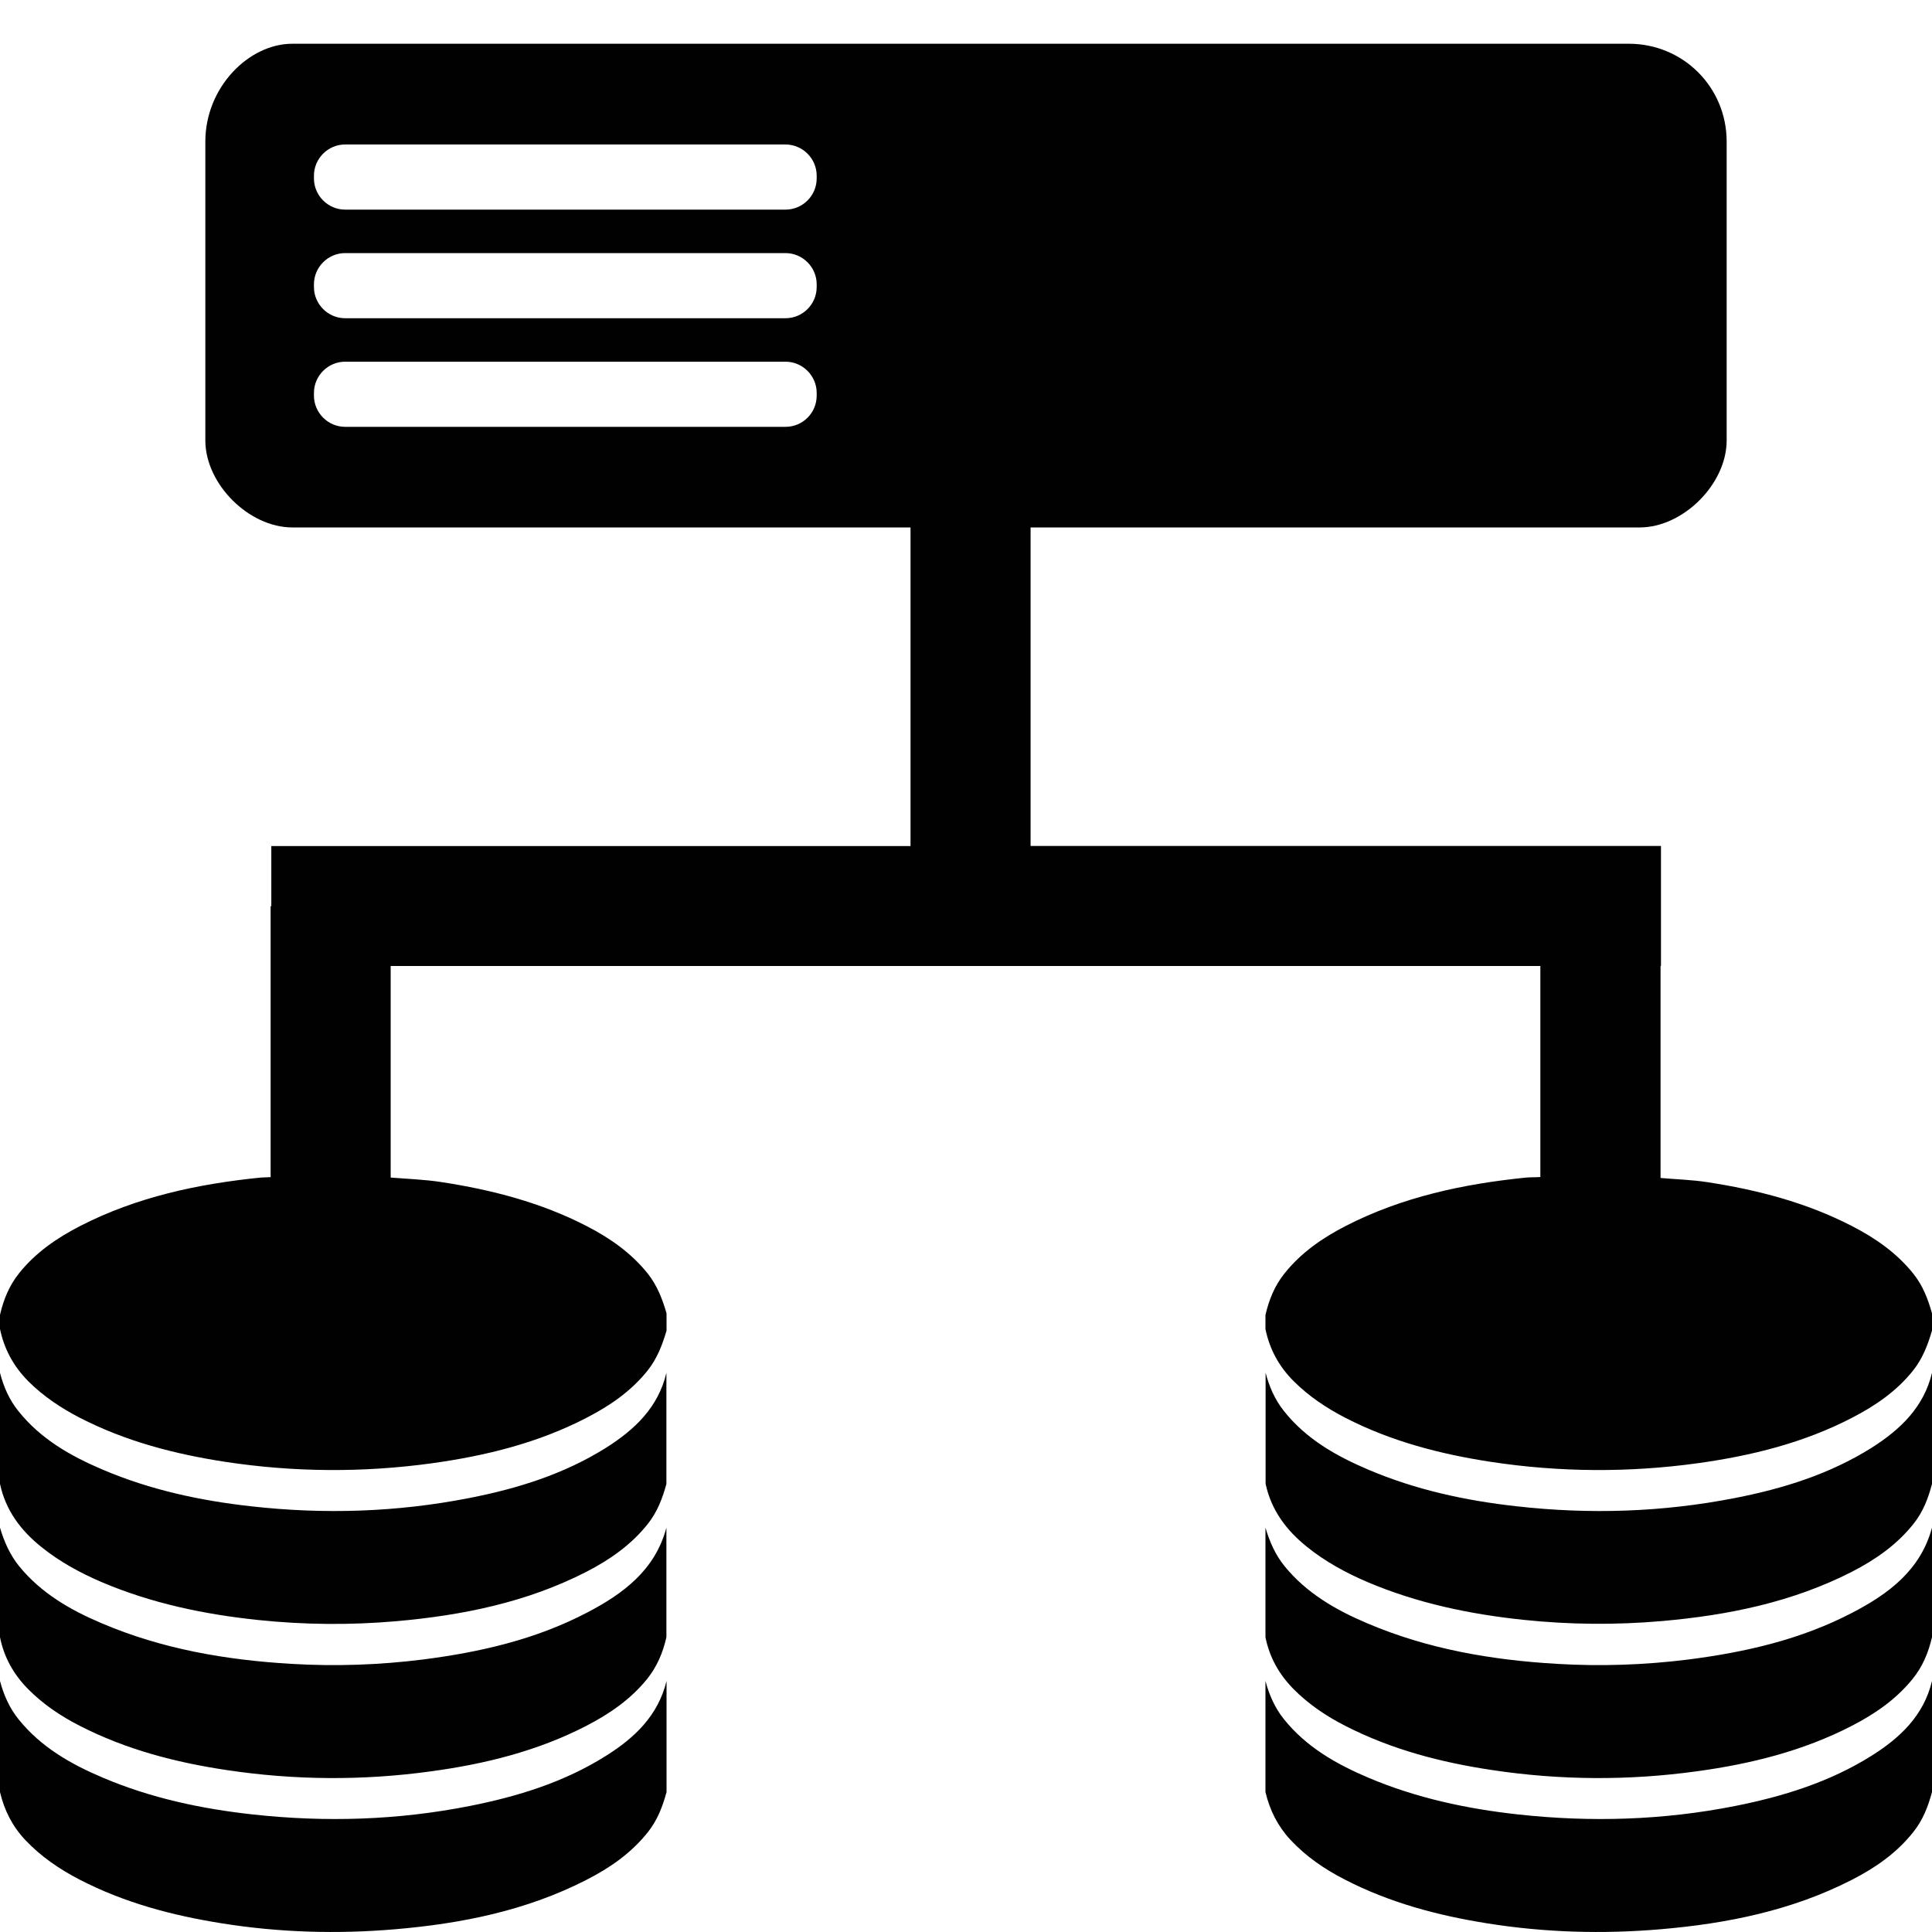
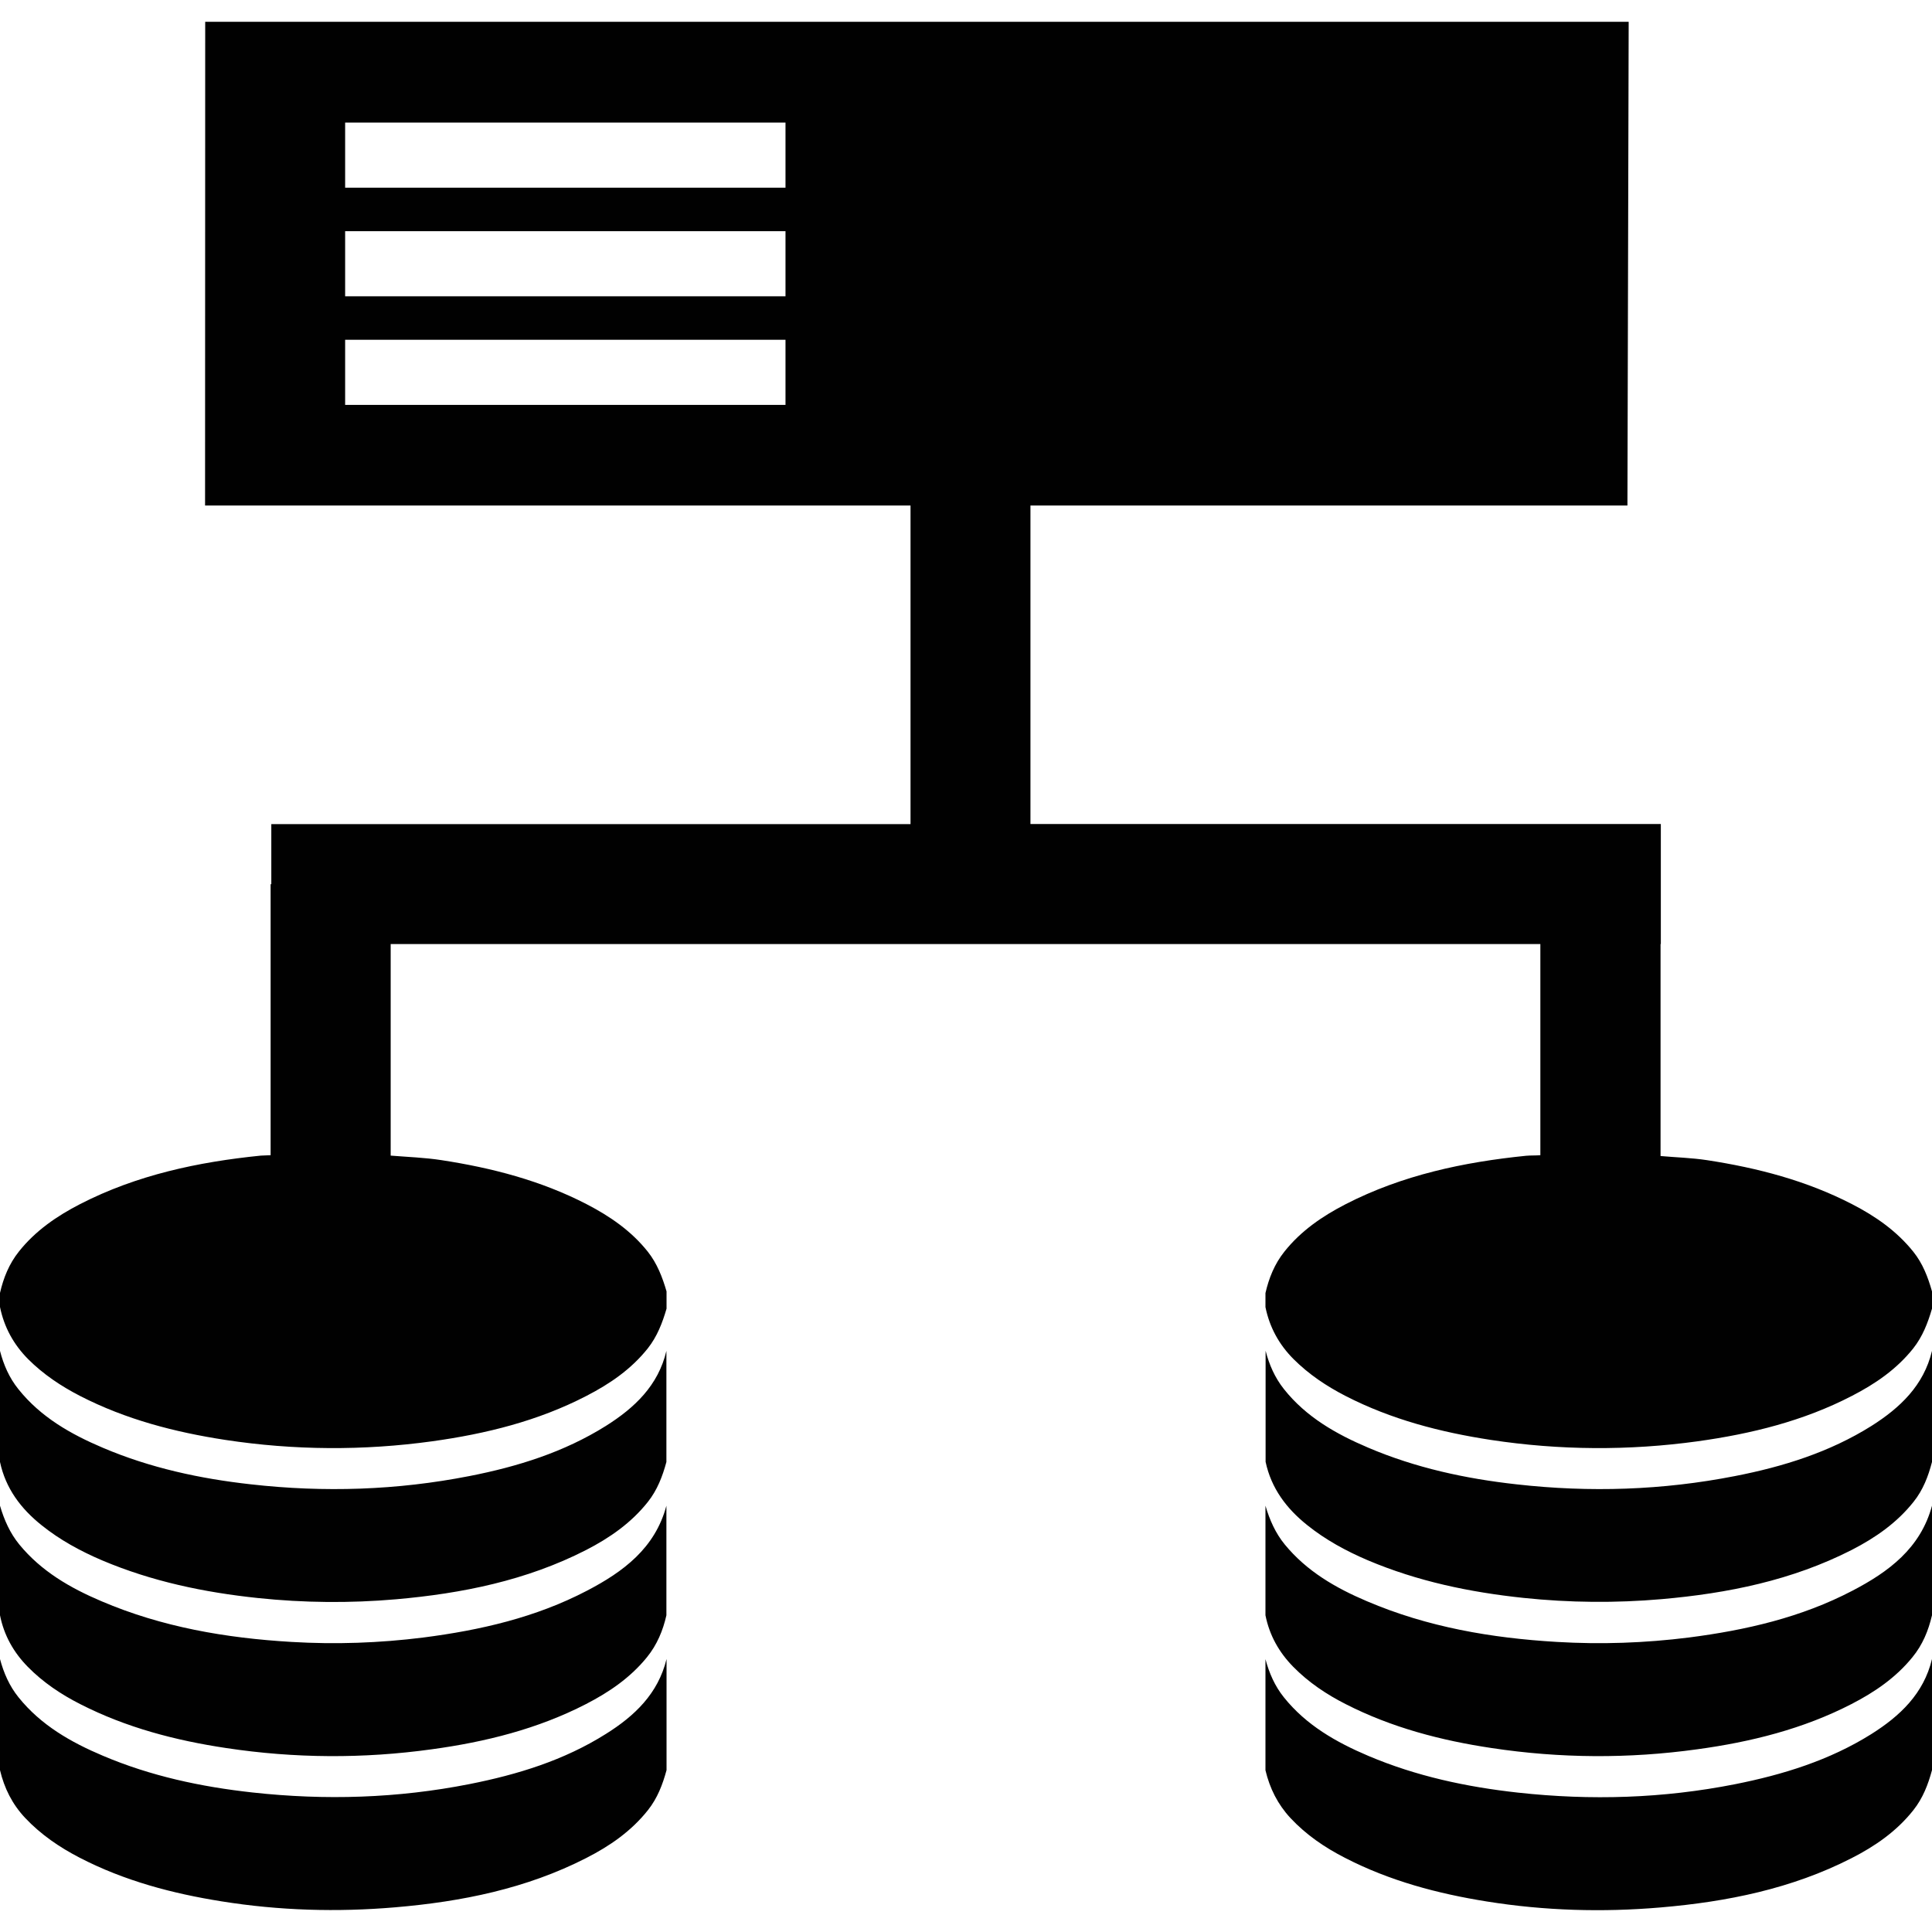
<svg xmlns="http://www.w3.org/2000/svg" version="1.1" id="ldap" x="0px" y="0px" viewBox="0 0 14 14" style="enable-background:new 0 0 14 14;" xml:space="preserve">
  <style type="text/css">
	.st0{fill:#010101;}
</style>
-   <path class="st0" d="M4.83,12.181c0,0.268,0,0.537,0,0.805  c-0.028,0.104-0.066,0.203-0.134,0.289c-0.121,0.153-0.277,0.261-0.448,0.348  c-0.434,0.222-0.902,0.316-1.383,0.357c-0.421,0.036-0.841,0.024-1.259-0.043  c-0.358-0.057-0.705-0.149-1.028-0.316c-0.147-0.076-0.282-0.168-0.396-0.289  C0.089,13.233,0.031,13.117,0,12.986c0-0.268,0-0.537,0-0.805  c0.027,0.101,0.068,0.195,0.134,0.277c0.162,0.202,0.38,0.326,0.612,0.424  c0.346,0.147,0.711,0.225,1.084,0.266c0.527,0.058,1.052,0.042,1.573-0.061  c0.348-0.069,0.684-0.172,0.987-0.363C4.598,12.594,4.769,12.432,4.83,12.181z   M4.39,10.492c-0.303,0.19-0.64,0.295-0.988,0.363  c-0.525,0.103-1.053,0.12-1.584,0.06c-0.369-0.041-0.73-0.119-1.073-0.265  c-0.233-0.099-0.45-0.222-0.612-0.425C0.067,10.143,0.026,10.049,0,9.948  c0,0.268,0,0.537,0,0.805c0.041,0.192,0.151,0.338,0.301,0.458  c0.133,0.107,0.282,0.188,0.439,0.255c0.361,0.153,0.74,0.232,1.129,0.273  c0.334,0.035,0.668,0.038,1.001,0.009c0.478-0.042,0.945-0.136,1.377-0.357  c0.171-0.088,0.327-0.196,0.448-0.349c0.068-0.086,0.106-0.185,0.134-0.289  c0-0.268,0-0.537,0-0.805C4.77,10.199,4.598,10.361,4.39,10.492z M4.253,11.686  c-0.371,0.194-0.773,0.286-1.185,0.339c-0.318,0.04-0.636,0.051-0.956,0.032  c-0.474-0.028-0.937-0.107-1.377-0.295c-0.226-0.096-0.436-0.217-0.595-0.411  C0.072,11.267,0.03,11.172,0,11.07c0,0.265,0,0.529,0,0.794  c0.029,0.145,0.098,0.268,0.201,0.373c0.111,0.113,0.241,0.2,0.381,0.271  c0.333,0.17,0.69,0.263,1.057,0.318c0.496,0.075,0.993,0.078,1.49,0.009  c0.388-0.053,0.767-0.147,1.118-0.328c0.167-0.086,0.321-0.191,0.441-0.339  c0.073-0.09,0.116-0.193,0.141-0.304c0-0.265,0-0.529,0-0.794  C4.747,11.378,4.516,11.549,4.253,11.686z M14,9.517c0,0.042,0,0.083,0,0.125  c-0.03,0.103-0.068,0.202-0.136,0.288c-0.12,0.151-0.275,0.257-0.444,0.344  c-0.351,0.182-0.729,0.275-1.117,0.329c-0.5,0.069-1.001,0.066-1.501-0.01  c-0.365-0.056-0.72-0.148-1.051-0.318c-0.138-0.071-0.267-0.157-0.377-0.267  c-0.105-0.105-0.174-0.23-0.204-0.377c0-0.034,0-0.068,0-0.102  c0.025-0.109,0.066-0.211,0.137-0.3C9.428,9.077,9.582,8.971,9.751,8.884  c0.411-0.211,0.854-0.305,1.309-0.351c0.034-0.003,0.068-0.001,0.102-0.004V7  H2.831v1.533C2.954,8.543,3.077,8.547,3.2,8.566  C3.565,8.622,3.92,8.714,4.25,8.884c0.169,0.087,0.323,0.194,0.444,0.345  C4.762,9.315,4.8,9.413,4.83,9.517c0,0.042,0,0.083,0,0.125  c-0.03,0.103-0.068,0.202-0.136,0.288c-0.12,0.151-0.275,0.257-0.444,0.344  c-0.351,0.182-0.729,0.275-1.117,0.329c-0.5,0.069-1.001,0.066-1.501-0.01  c-0.365-0.056-0.72-0.148-1.051-0.318c-0.138-0.071-0.267-0.157-0.377-0.267  C0.099,9.902,0.03,9.776,0,9.63c0-0.034,0-0.068,0-0.102  c0.025-0.109,0.066-0.211,0.137-0.3C0.257,9.077,0.412,8.971,0.581,8.884  c0.411-0.211,0.854-0.305,1.309-0.351c0.024-0.002,0.047-0.001,0.071-0.003  V6.566h0.005V6.131h4.632v-2.309H2.118c-0.315,0-0.63-0.315-0.63-0.63V1.026  c0-0.394,0.315-0.709,0.63-0.709h9.685c0.394,0,0.709,0.315,0.709,0.709v2.166  c0,0.315-0.315,0.63-0.63,0.63H7.468v2.308h4.568V7H12.033v1.536  c0.112,0.01,0.225,0.013,0.337,0.03c0.365,0.056,0.72,0.148,1.051,0.319  c0.169,0.087,0.323,0.194,0.444,0.345C13.933,9.315,13.971,9.413,14,9.517z   M5.918,2.847c0-0.124-0.102-0.226-0.226-0.226h-3.191  c-0.124,0-0.226,0.102-0.226,0.226v0.02c0,0.124,0.102,0.226,0.226,0.226h3.191  c0.125,0,0.226-0.101,0.226-0.226V2.847z M5.918,2.06  c0-0.124-0.102-0.226-0.226-0.226h-3.191c-0.124,0-0.226,0.102-0.226,0.226v0.02  c0,0.124,0.102,0.226,0.226,0.226h3.191c0.125,0,0.226-0.102,0.226-0.226V2.06z   M5.918,1.273c0-0.124-0.102-0.226-0.226-0.226h-3.191  c-0.124,0-0.226,0.102-0.226,0.226v0.02c0,0.124,0.102,0.226,0.226,0.226h3.191  c0.125,0,0.226-0.102,0.226-0.226V1.273z M13.56,12.724  c-0.303,0.19-0.64,0.294-0.987,0.363c-0.521,0.103-1.045,0.119-1.573,0.061  c-0.373-0.041-0.737-0.119-1.084-0.266c-0.233-0.099-0.45-0.222-0.612-0.424  c-0.066-0.082-0.107-0.176-0.134-0.277c0,0.268,0,0.537,0,0.805  c0.031,0.131,0.089,0.247,0.181,0.346c0.114,0.122,0.249,0.214,0.396,0.289  c0.324,0.167,0.671,0.259,1.028,0.316c0.418,0.067,0.838,0.079,1.259,0.043  c0.48-0.041,0.949-0.135,1.383-0.357c0.171-0.087,0.327-0.195,0.448-0.348  C13.934,13.189,13.972,13.09,14,12.986c0-0.268,0-0.537,0-0.805  C13.94,12.432,13.768,12.594,13.56,12.724z M13.561,10.492  c-0.303,0.19-0.639,0.295-0.988,0.363c-0.525,0.103-1.053,0.12-1.584,0.06  c-0.369-0.041-0.73-0.119-1.073-0.265c-0.233-0.099-0.451-0.222-0.612-0.425  c-0.066-0.083-0.107-0.177-0.133-0.278c0,0.268,0,0.537,0,0.805  c0.041,0.192,0.151,0.338,0.301,0.458c0.133,0.107,0.282,0.188,0.439,0.255  c0.361,0.153,0.74,0.232,1.129,0.273c0.334,0.035,0.668,0.038,1.001,0.009  c0.479-0.042,0.945-0.136,1.378-0.357c0.171-0.088,0.327-0.196,0.448-0.349  C13.935,10.956,13.973,10.857,14,10.753c0-0.268,0-0.537,0-0.805  C13.94,10.199,13.768,10.361,13.561,10.492z M13.423,11.686  c-0.371,0.194-0.773,0.286-1.185,0.339c-0.318,0.04-0.636,0.051-0.956,0.032  c-0.474-0.028-0.937-0.107-1.377-0.295c-0.226-0.096-0.436-0.217-0.595-0.411  c-0.068-0.083-0.11-0.179-0.14-0.281c0,0.265,0,0.529,0,0.794  c0.029,0.145,0.098,0.268,0.201,0.373c0.111,0.113,0.241,0.2,0.381,0.271  c0.333,0.17,0.69,0.263,1.057,0.318c0.496,0.075,0.993,0.078,1.49,0.009  c0.388-0.053,0.767-0.147,1.118-0.328c0.167-0.086,0.321-0.191,0.441-0.339  C13.932,12.078,13.974,11.975,14,11.864c0-0.265,0-0.529,0-0.794  C13.917,11.378,13.686,11.549,13.423,11.686z" />
+   <path class="st0" d="M4.83,12.022c0,0.268,0,0.537,0,0.805  c-0.028,0.104-0.066,0.203-0.134,0.289c-0.121,0.153-0.277,0.261-0.448,0.348  c-0.434,0.222-0.902,0.316-1.383,0.357c-0.421,0.036-0.841,0.024-1.259-0.043  c-0.358-0.057-0.705-0.149-1.028-0.316c-0.147-0.076-0.282-0.168-0.396-0.289  C0.089,13.074,0.031,12.958,0,12.827c0-0.268,0-0.537,0-0.805  c0.027,0.101,0.068,0.195,0.134,0.277c0.162,0.202,0.38,0.326,0.612,0.424  c0.346,0.147,0.711,0.225,1.084,0.266c0.527,0.058,1.052,0.042,1.573-0.061  c0.348-0.069,0.684-0.172,0.987-0.363C4.598,12.435,4.769,12.273,4.83,12.022z   M4.39,10.333c-0.303,0.19-0.64,0.295-0.988,0.363  c-0.525,0.103-1.053,0.12-1.584,0.06c-0.369-0.041-0.73-0.119-1.073-0.265  c-0.233-0.099-0.45-0.222-0.612-0.425C0.067,9.984,0.026,9.89,0,9.789  c0,0.268,0,0.537,0,0.805c0.041,0.192,0.151,0.338,0.301,0.458  c0.133,0.107,0.282,0.188,0.439,0.255c0.361,0.153,0.74,0.232,1.129,0.273  c0.334,0.035,0.668,0.038,1.001,0.009c0.478-0.042,0.945-0.136,1.377-0.357  c0.171-0.088,0.327-0.196,0.448-0.349c0.068-0.086,0.106-0.185,0.134-0.289  c0-0.268,0-0.537,0-0.805C4.77,10.04,4.598,10.202,4.39,10.333z M4.253,11.527  c-0.371,0.194-0.773,0.286-1.185,0.339c-0.318,0.04-0.636,0.051-0.956,0.032  c-0.474-0.028-0.937-0.107-1.377-0.295c-0.226-0.096-0.436-0.217-0.595-0.411  C0.072,11.109,0.03,11.013,0,10.911c0,0.265,0,0.529,0,0.794  c0.029,0.145,0.098,0.268,0.201,0.373c0.111,0.113,0.241,0.2,0.381,0.271  c0.333,0.17,0.69,0.263,1.057,0.318c0.496,0.075,0.993,0.078,1.49,0.009  c0.388-0.053,0.767-0.147,1.118-0.328c0.167-0.086,0.321-0.191,0.441-0.339  c0.073-0.09,0.116-0.193,0.141-0.304c0-0.265,0-0.529,0-0.794  C4.747,11.219,4.516,11.39,4.253,11.527z M14,9.358c0,0.042,0,0.083,0,0.125  c-0.03,0.103-0.068,0.202-0.136,0.288c-0.12,0.151-0.275,0.257-0.444,0.344  c-0.351,0.182-0.729,0.275-1.117,0.329c-0.5,0.069-1.001,0.066-1.501-0.01  c-0.365-0.056-0.72-0.148-1.051-0.318c-0.138-0.071-0.267-0.157-0.377-0.267  c-0.105-0.105-0.174-0.23-0.204-0.377c0-0.034,0-0.068,0-0.102  c0.025-0.109,0.066-0.211,0.137-0.3c0.12-0.151,0.275-0.257,0.444-0.344  c0.411-0.211,0.854-0.305,1.309-0.351c0.034-0.003,0.068-0.001,0.102-0.004  V6.841H2.831v1.533C2.954,8.384,3.077,8.388,3.2,8.407  c0.365,0.056,0.72,0.148,1.051,0.319C4.419,8.813,4.574,8.919,4.694,9.07  C4.762,9.156,4.8,9.255,4.83,9.358c0,0.042,0,0.083,0,0.125  c-0.03,0.103-0.068,0.202-0.136,0.288c-0.12,0.151-0.275,0.257-0.444,0.344  c-0.351,0.182-0.729,0.275-1.117,0.329c-0.5,0.069-1.001,0.066-1.501-0.01  c-0.365-0.056-0.72-0.148-1.051-0.318c-0.138-0.071-0.267-0.157-0.377-0.267  C0.099,9.743,0.03,9.618,0,9.471c0-0.034,0-0.068,0-0.102  c0.025-0.109,0.066-0.211,0.137-0.3c0.12-0.151,0.275-0.257,0.444-0.344  C0.992,8.514,1.435,8.42,1.89,8.374c0.024-0.002,0.047-0.001,0.071-0.003  V6.407h0.005V5.972h4.632V3.663H1.486l0.001-3.505h10.315l-0.009,3.505h-4.326  v2.308h4.568v0.87H12.033v1.536c0.112,0.01,0.225,0.013,0.337,0.03  c0.365,0.056,0.72,0.148,1.051,0.319c0.169,0.087,0.323,0.194,0.444,0.345  C13.933,9.156,13.971,9.255,14,9.358z M5.692,2.462h-3.191v0.472h3.191V2.462z   M5.692,1.675h-3.191v0.472h3.191V1.675z M5.692,0.888h-3.191V1.36h3.191V0.888z   M13.56,12.566c-0.303,0.19-0.64,0.294-0.987,0.363  c-0.521,0.103-1.045,0.119-1.573,0.061c-0.373-0.041-0.737-0.119-1.084-0.266  c-0.233-0.099-0.45-0.222-0.612-0.424c-0.066-0.082-0.107-0.176-0.134-0.277  c0,0.268,0,0.537,0,0.805c0.031,0.131,0.089,0.247,0.181,0.346  c0.114,0.122,0.249,0.214,0.396,0.289c0.324,0.167,0.671,0.259,1.028,0.316  c0.418,0.067,0.838,0.079,1.259,0.043c0.48-0.041,0.949-0.135,1.383-0.357  c0.171-0.087,0.327-0.195,0.448-0.348C13.934,13.03,13.972,12.931,14,12.827  c0-0.268,0-0.537,0-0.805C13.94,12.273,13.768,12.435,13.56,12.566z M13.561,10.333  c-0.303,0.19-0.639,0.295-0.988,0.363c-0.525,0.103-1.053,0.12-1.584,0.06  c-0.369-0.041-0.73-0.119-1.073-0.265c-0.233-0.099-0.451-0.222-0.612-0.425  c-0.066-0.083-0.107-0.177-0.133-0.278c0,0.268,0,0.537,0,0.805  c0.041,0.192,0.151,0.338,0.301,0.458c0.133,0.107,0.282,0.188,0.439,0.255  c0.361,0.153,0.74,0.232,1.129,0.273c0.334,0.035,0.668,0.038,1.001,0.009  c0.479-0.042,0.945-0.136,1.378-0.357c0.171-0.088,0.327-0.196,0.448-0.349  C13.935,10.797,13.973,10.698,14,10.594c0-0.268,0-0.537,0-0.805  C13.94,10.04,13.768,10.202,13.561,10.333z M13.423,11.527  c-0.371,0.194-0.773,0.286-1.185,0.339c-0.318,0.04-0.636,0.051-0.956,0.032  c-0.474-0.028-0.937-0.107-1.377-0.295c-0.226-0.096-0.436-0.217-0.595-0.411  c-0.068-0.083-0.11-0.179-0.14-0.281c0,0.265,0,0.529,0,0.794  c0.029,0.145,0.098,0.268,0.201,0.373c0.111,0.113,0.241,0.2,0.381,0.271  c0.333,0.17,0.69,0.263,1.057,0.318c0.496,0.075,0.993,0.078,1.49,0.009  c0.388-0.053,0.767-0.147,1.118-0.328c0.167-0.086,0.321-0.191,0.441-0.339  C13.932,11.919,13.974,11.816,14,11.705c0-0.265,0-0.529,0-0.794  C13.917,11.219,13.686,11.39,13.423,11.527z" />
</svg>
